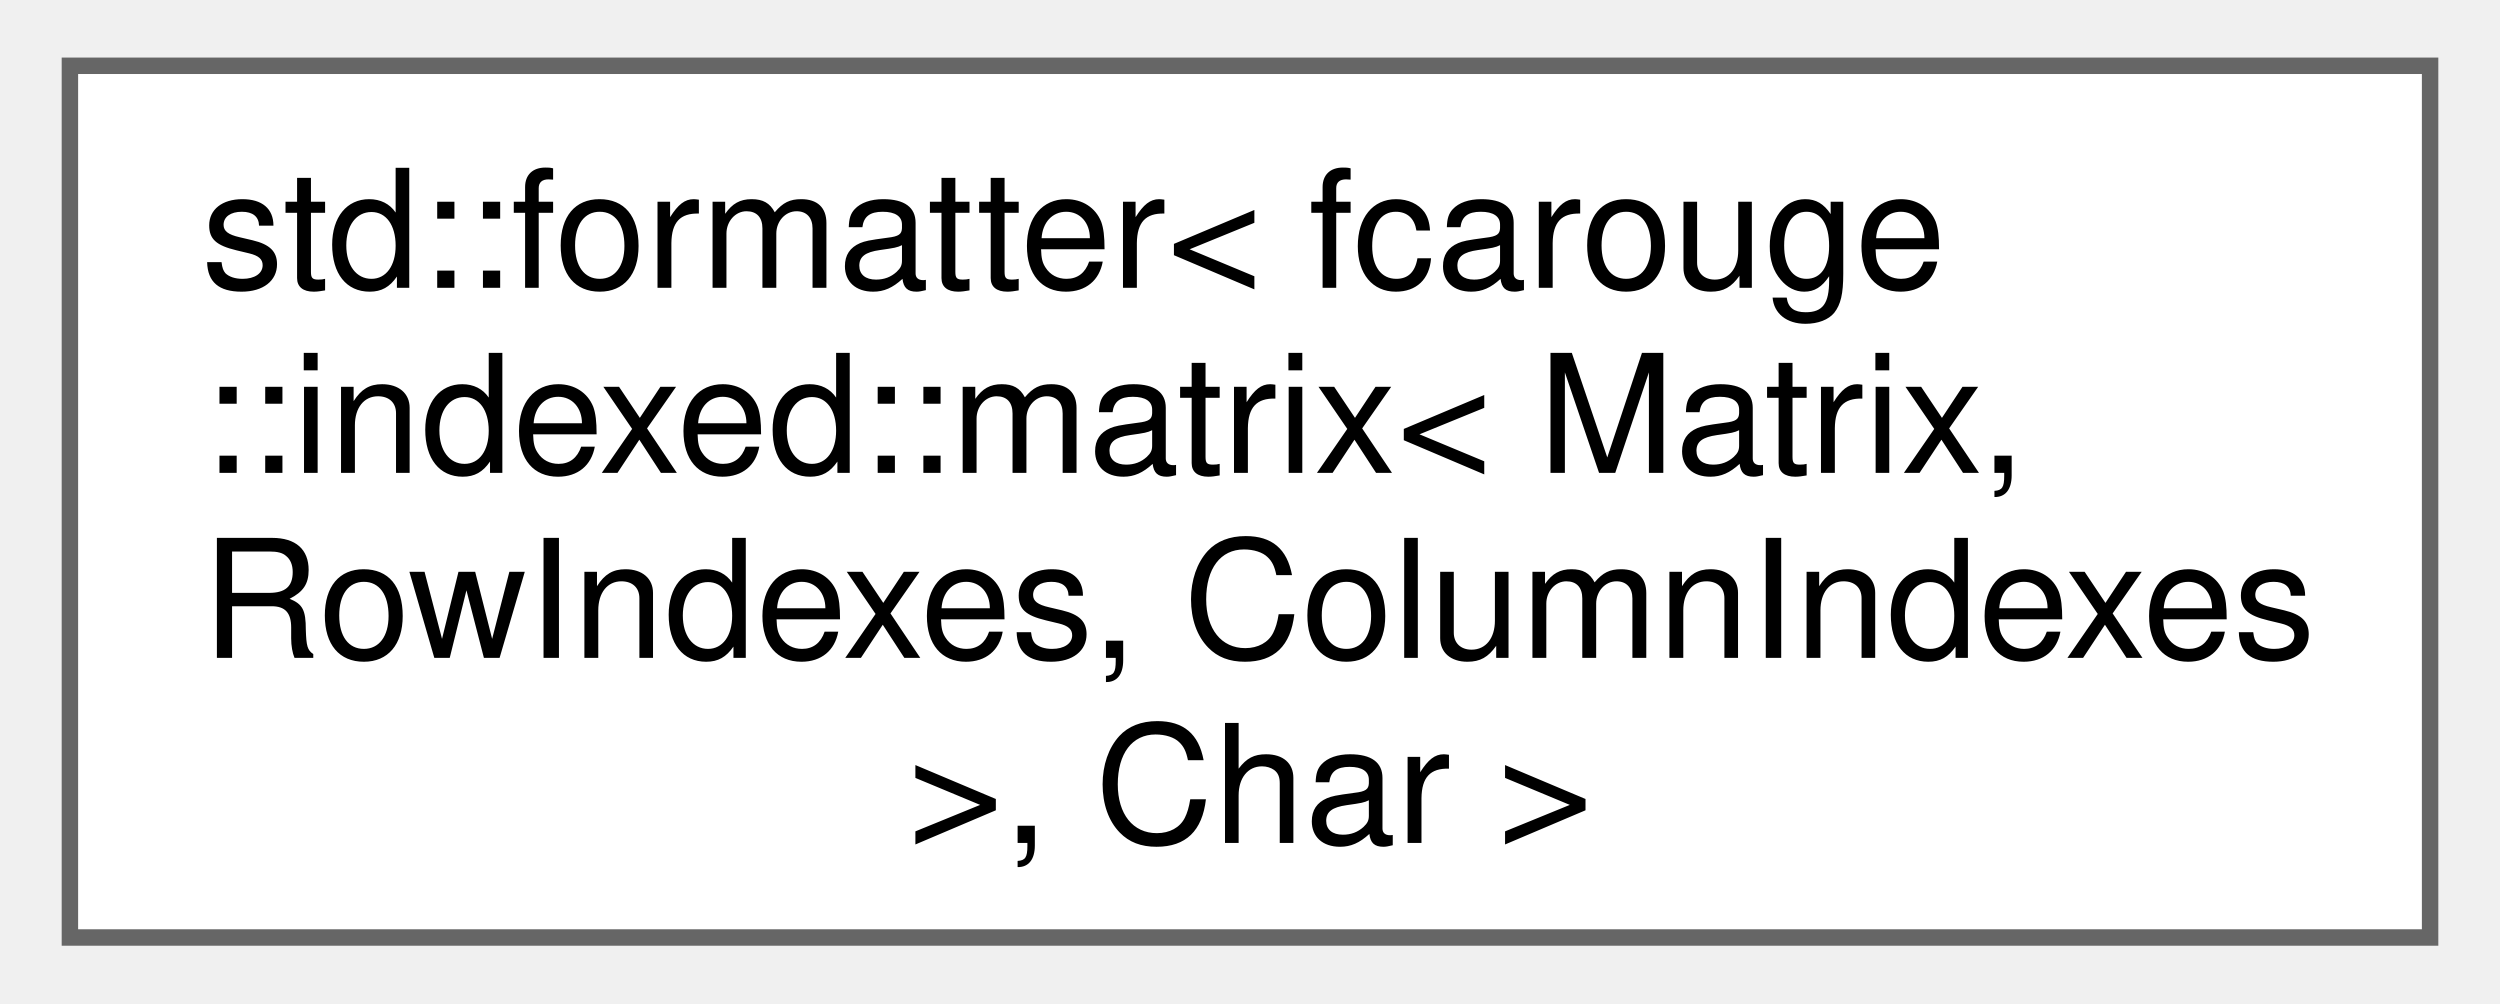
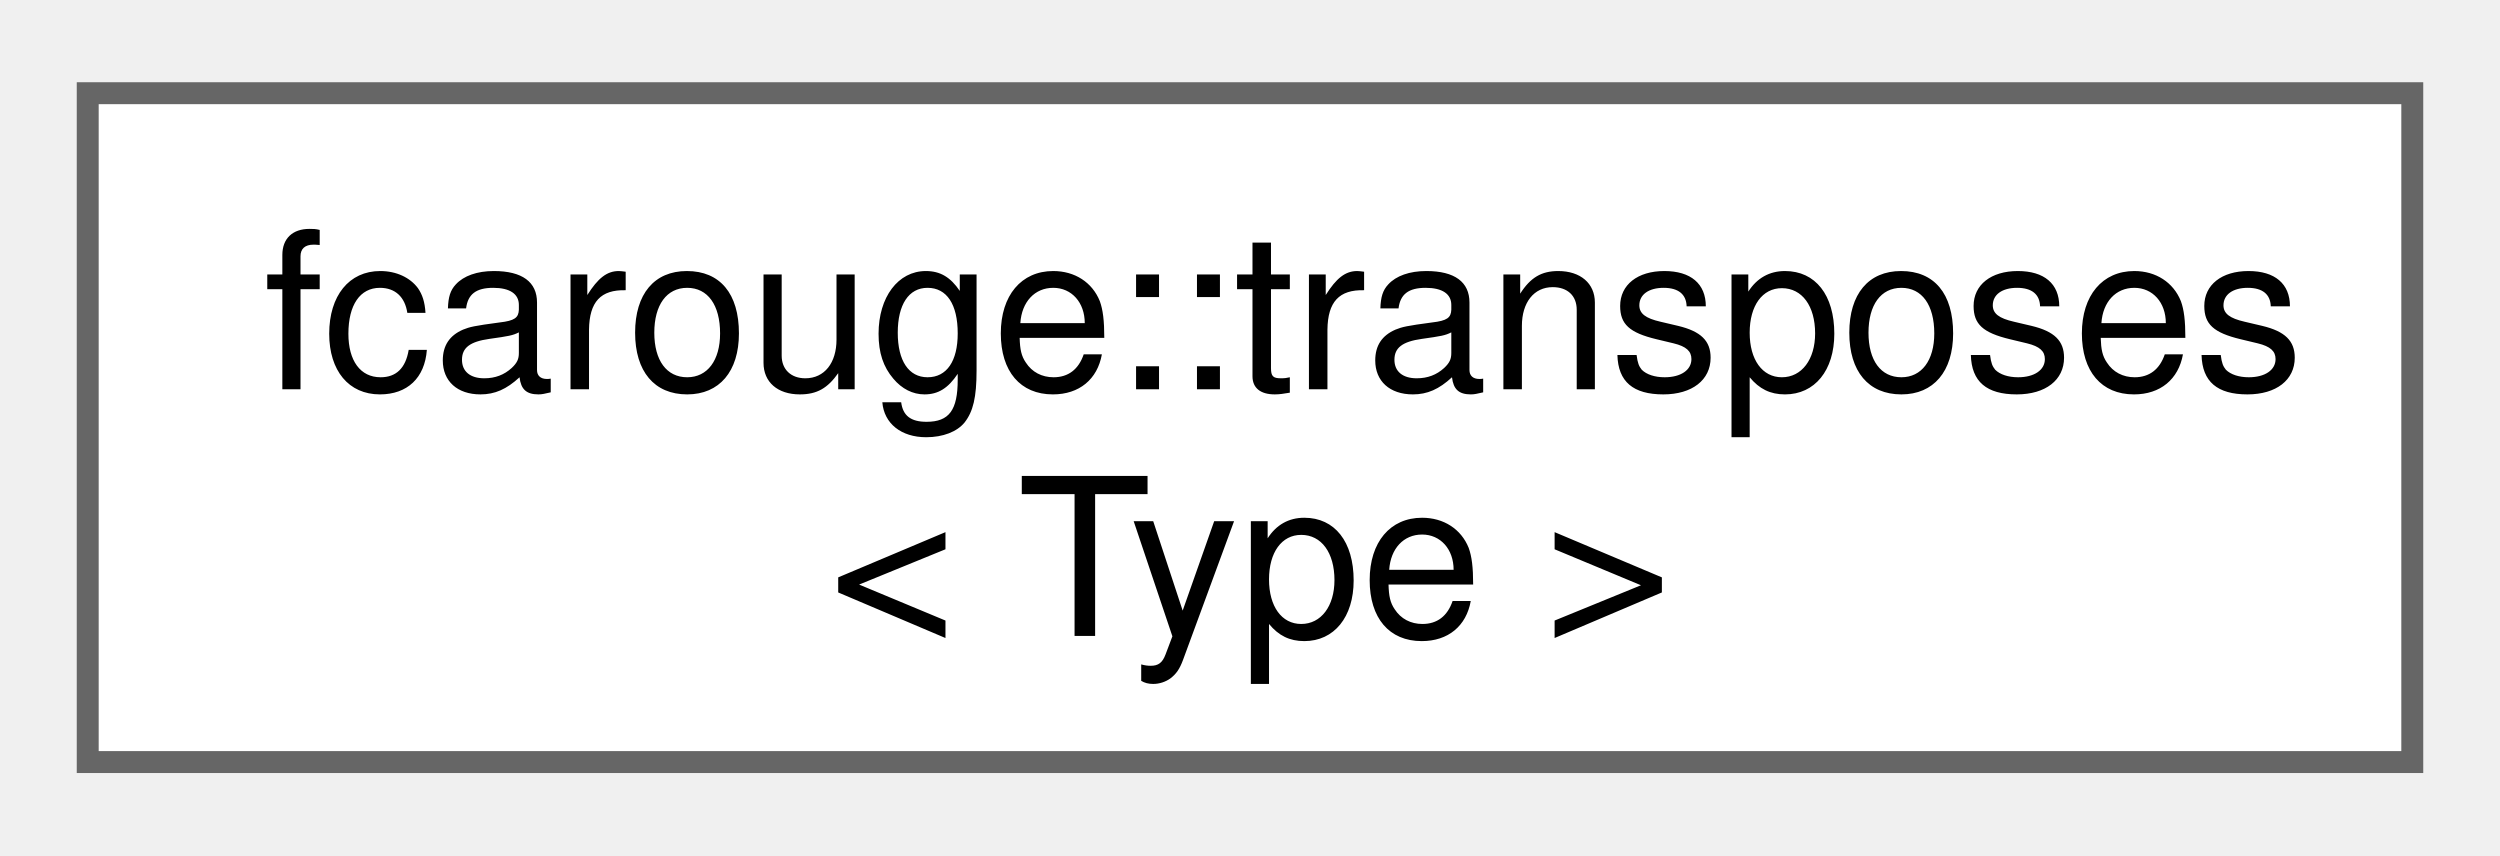
- <svg xmlns="http://www.w3.org/2000/svg" xmlns:xlink="http://www.w3.org/1999/xlink" width="152pt" height="61pt" viewBox="0.00 0.00 151.50 61.00">
-   <g id="graph0" class="graph" transform="scale(1 1) rotate(0) translate(4 57)">
+ <svg xmlns="http://www.w3.org/2000/svg" xmlns:xlink="http://www.w3.org/1999/xlink" width="114pt" height="39pt" viewBox="0.00 0.00 114.00 38.50">
+   <g id="graph0" class="graph" transform="scale(1 1) rotate(0) translate(4 34.5)">
    <g id="Node000000" class="node">
      <g id="a_Node000000">
-         <a xlink:href="structstd_1_1formatter_3_01fcarouge_1_1indexed_1_1matrix_3_01_matrix_00_01_row_indexes_00_01_col36c9e4b79d59cbc823769fd6d46acb8c.xhtml" target="_top" xlink:title="Specialization of the standard formatter for the indexed linear algebra matrix.">
-           <polygon fill="white" stroke="#666666" points="143.5,-53 0,-53 0,0 143.5,0 143.5,-53" />
-           <text text-anchor="start" x="8" y="-39.5" font-family="Helvetica,sans-Serif" font-size="10.00">std::formatter&lt; fcarouge</text>
-           <text text-anchor="start" x="8" y="-28.25" font-family="Helvetica,sans-Serif" font-size="10.00">::indexed::matrix&lt; Matrix,</text>
-           <text text-anchor="start" x="8" y="-17" font-family="Helvetica,sans-Serif" font-size="10.00"> RowIndexes, ColumnIndexes</text>
-           <text text-anchor="middle" x="71.75" y="-5.75" font-family="Helvetica,sans-Serif" font-size="10.00"> &gt;, Char &gt;</text>
+         <a xlink:href="structfcarouge_1_1transposes.xhtml" target="_top" xlink:title="Linear algebra transposes specialization point.">
+           <polygon fill="white" stroke="#666666" points="106,-30.5 0,-30.5 0,0 106,0 106,-30.5" />
+           <text text-anchor="start" x="8" y="-17" font-family="Helvetica,sans-Serif" font-size="10.00">fcarouge::transposes</text>
+           <text text-anchor="middle" x="53" y="-5.75" font-family="Helvetica,sans-Serif" font-size="10.00">&lt; Type &gt;</text>
        </a>
      </g>
    </g>
  </g>
</svg>
